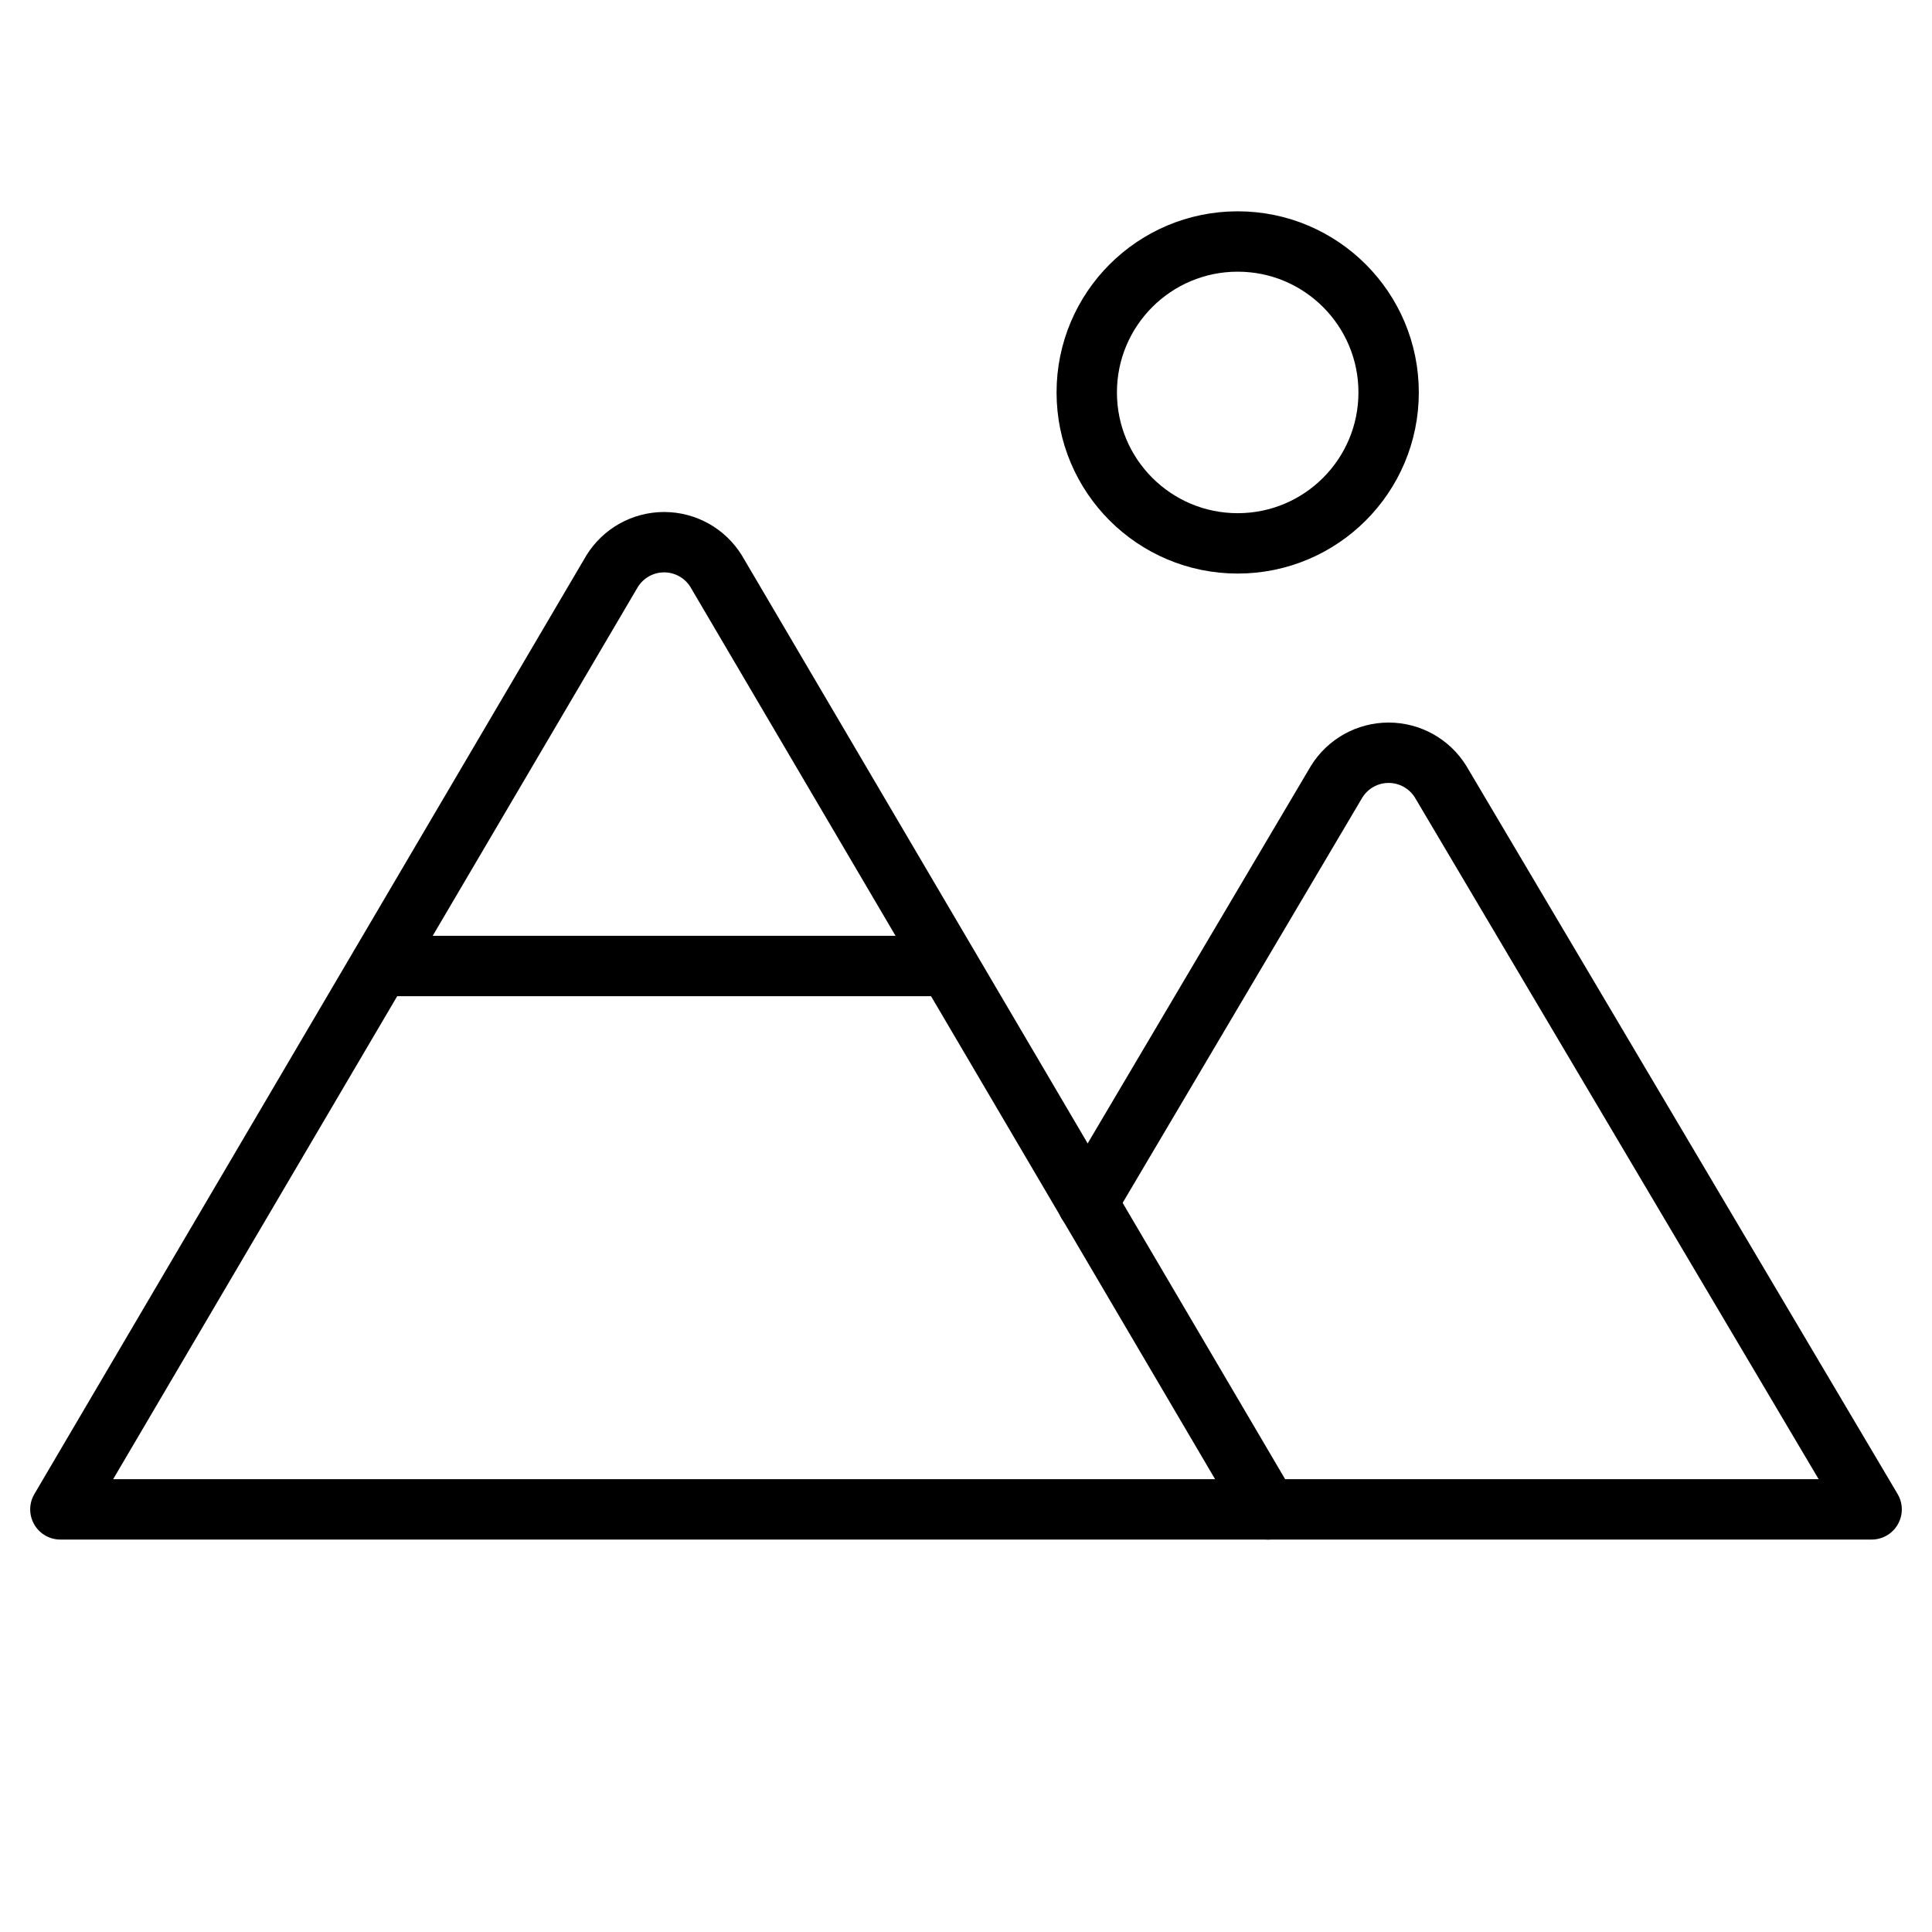
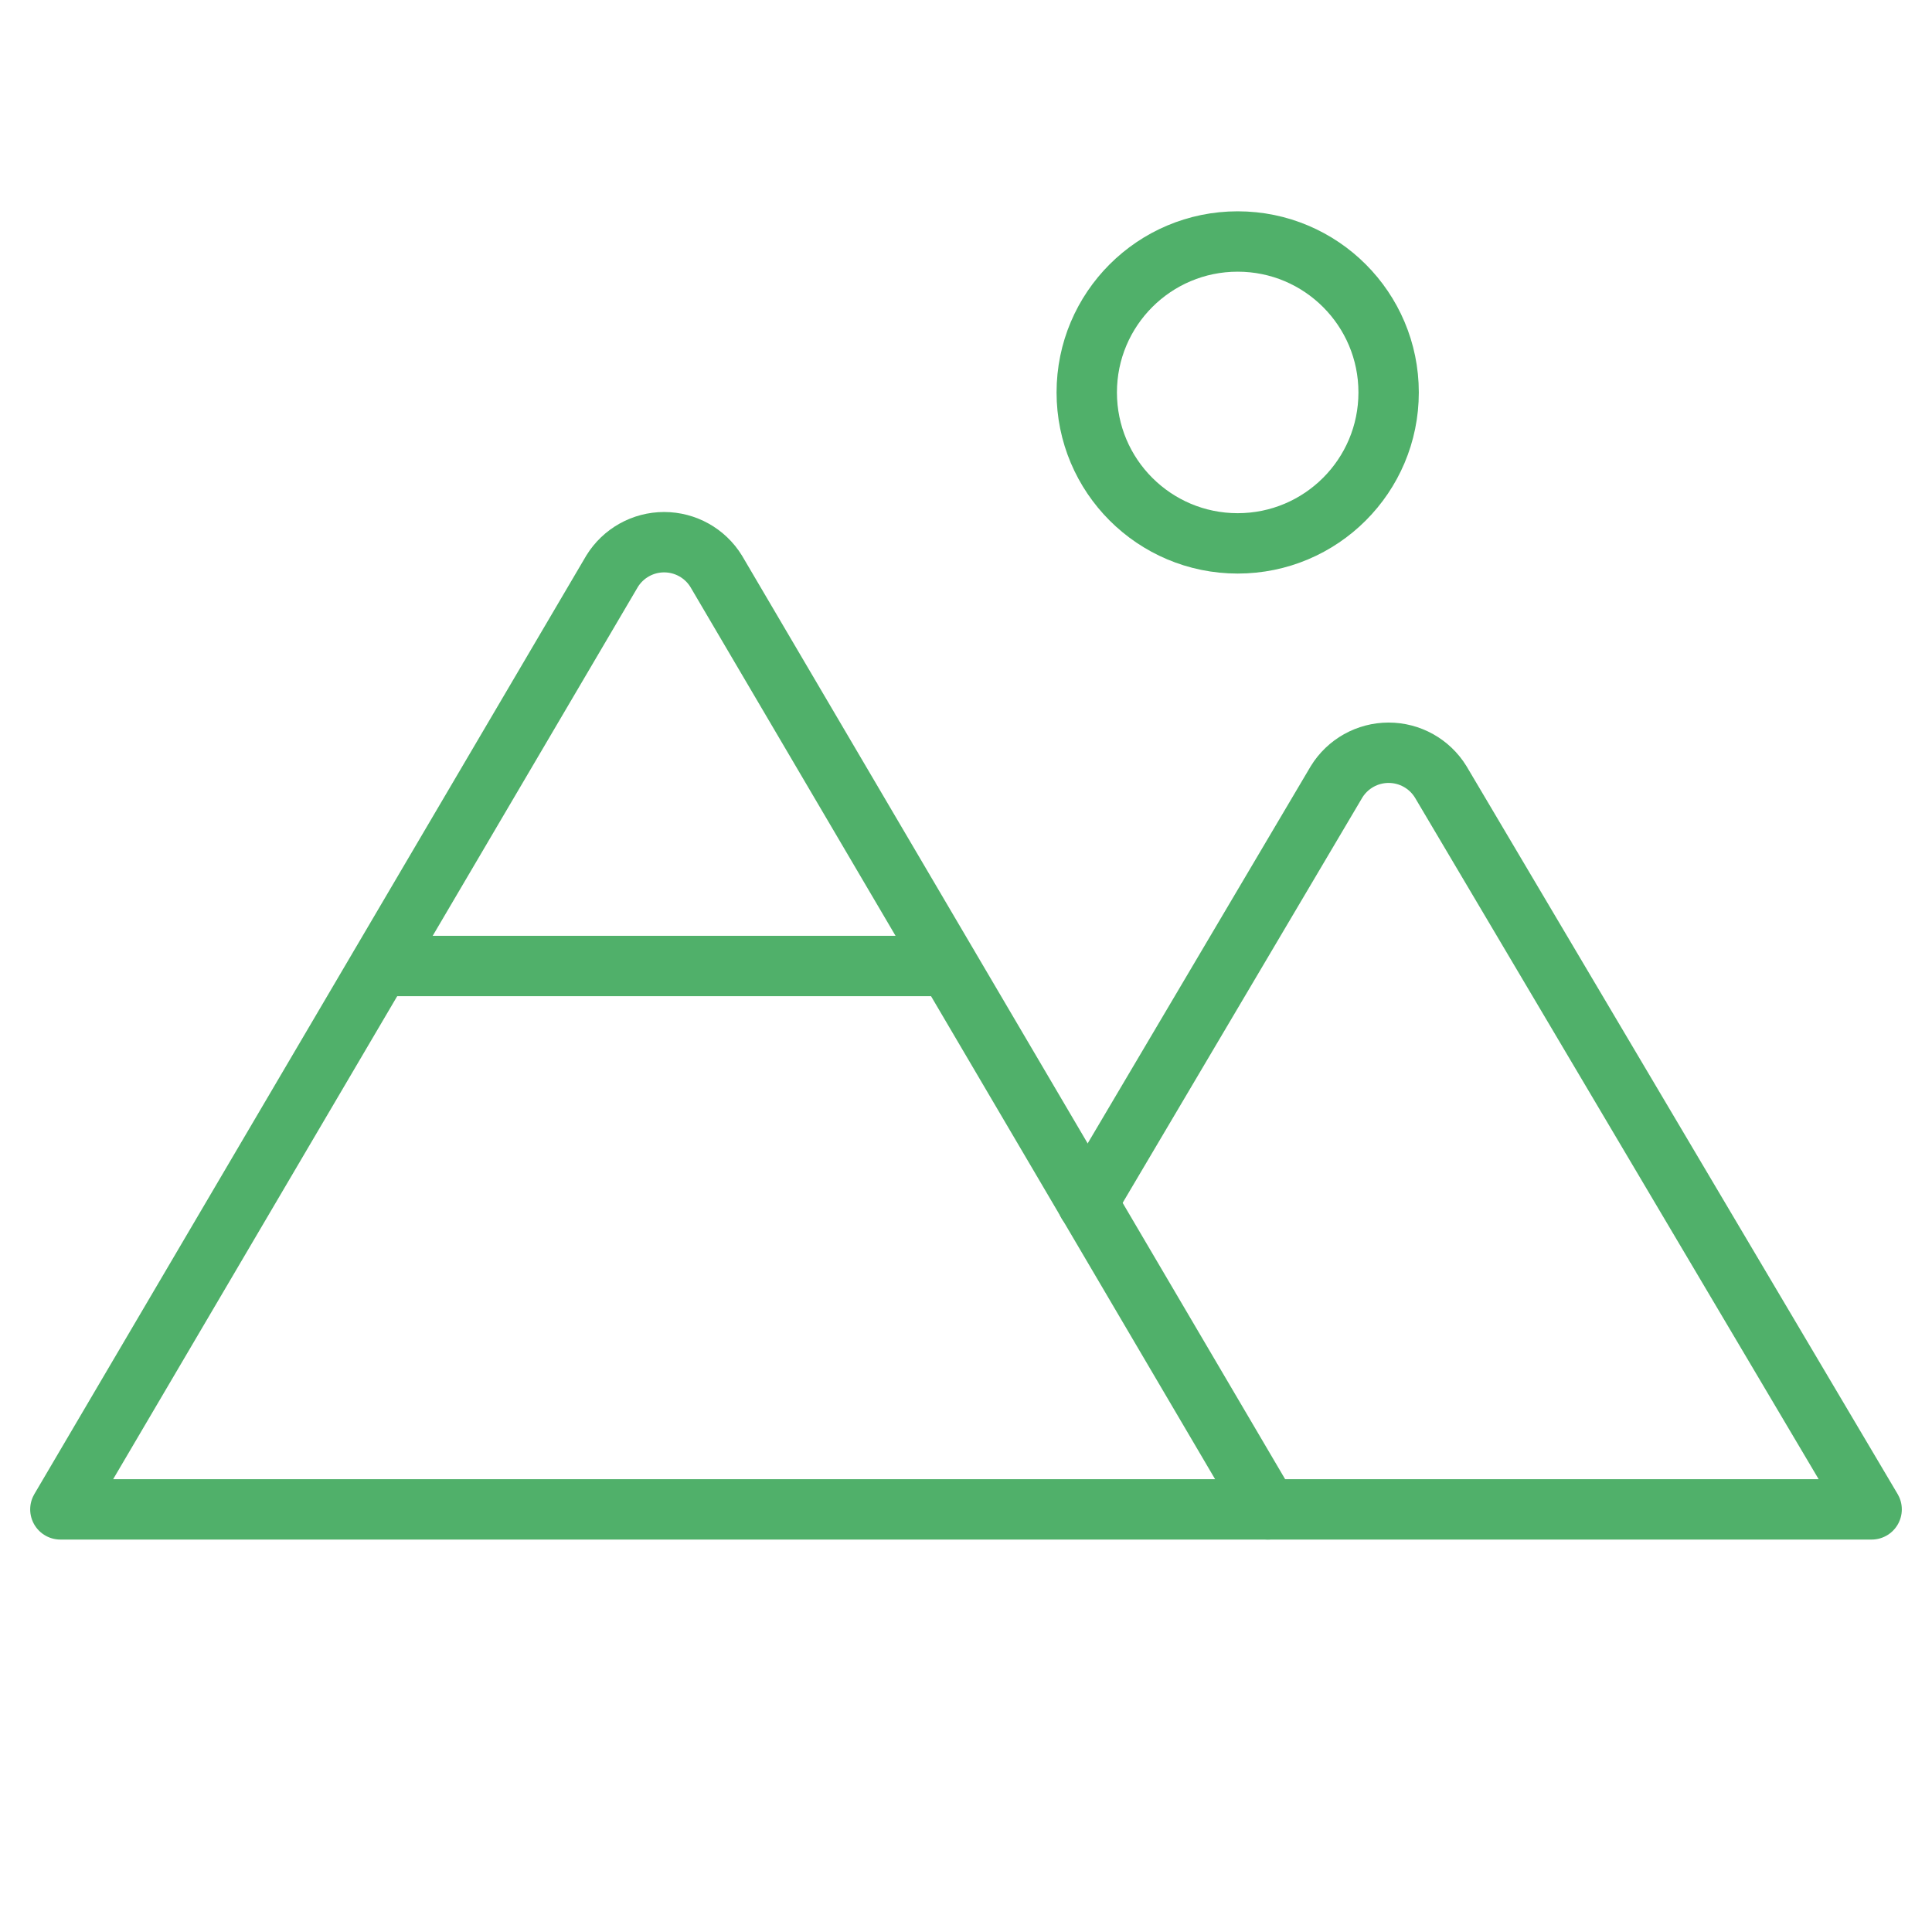
<svg xmlns="http://www.w3.org/2000/svg" viewBox="0 0 256 256">
  <rect width="256" height="256" fill="none" />
-   <circle cx="164" cy="52" r="20" fill="none" stroke="#000" stroke-linecap="round" stroke-linejoin="round" stroke-width="8" />
-   <path d="M8,200,81.1,75.7a8.1,8.1,0,0,1,13.8,0L168,200Z" fill="none" stroke="#000" stroke-linecap="round" stroke-linejoin="round" stroke-width="8" />
-   <line x1="50.4" y1="128" x2="125.6" y2="128" fill="none" stroke="#000" stroke-linecap="round" stroke-linejoin="round" stroke-width="8" />
-   <path d="M144.1,159.4l33-55.8a8.1,8.1,0,0,1,13.8,0L248,200H168" fill="none" stroke="#000" stroke-linecap="round" stroke-linejoin="round" stroke-width="8" />
+   <circle cx="164" cy="52" r="20" fill="none" stroke="#50B06A" stroke-linecap="round" stroke-linejoin="round" stroke-width="8" />
+   <path d="M8,200,81.1,75.7a8.1,8.1,0,0,1,13.8,0L168,200Z" fill="none" stroke="#50B06A" stroke-linecap="round" stroke-linejoin="round" stroke-width="8" />
+   <line x1="50.4" y1="128" x2="125.6" y2="128" fill="none" stroke="#50B06A" stroke-linecap="round" stroke-linejoin="round" stroke-width="8" />
+   <path d="M144.1,159.4l33-55.8a8.1,8.1,0,0,1,13.8,0L248,200H168" fill="none" stroke="#50B06A" stroke-linecap="round" stroke-linejoin="round" stroke-width="8" />
</svg>
